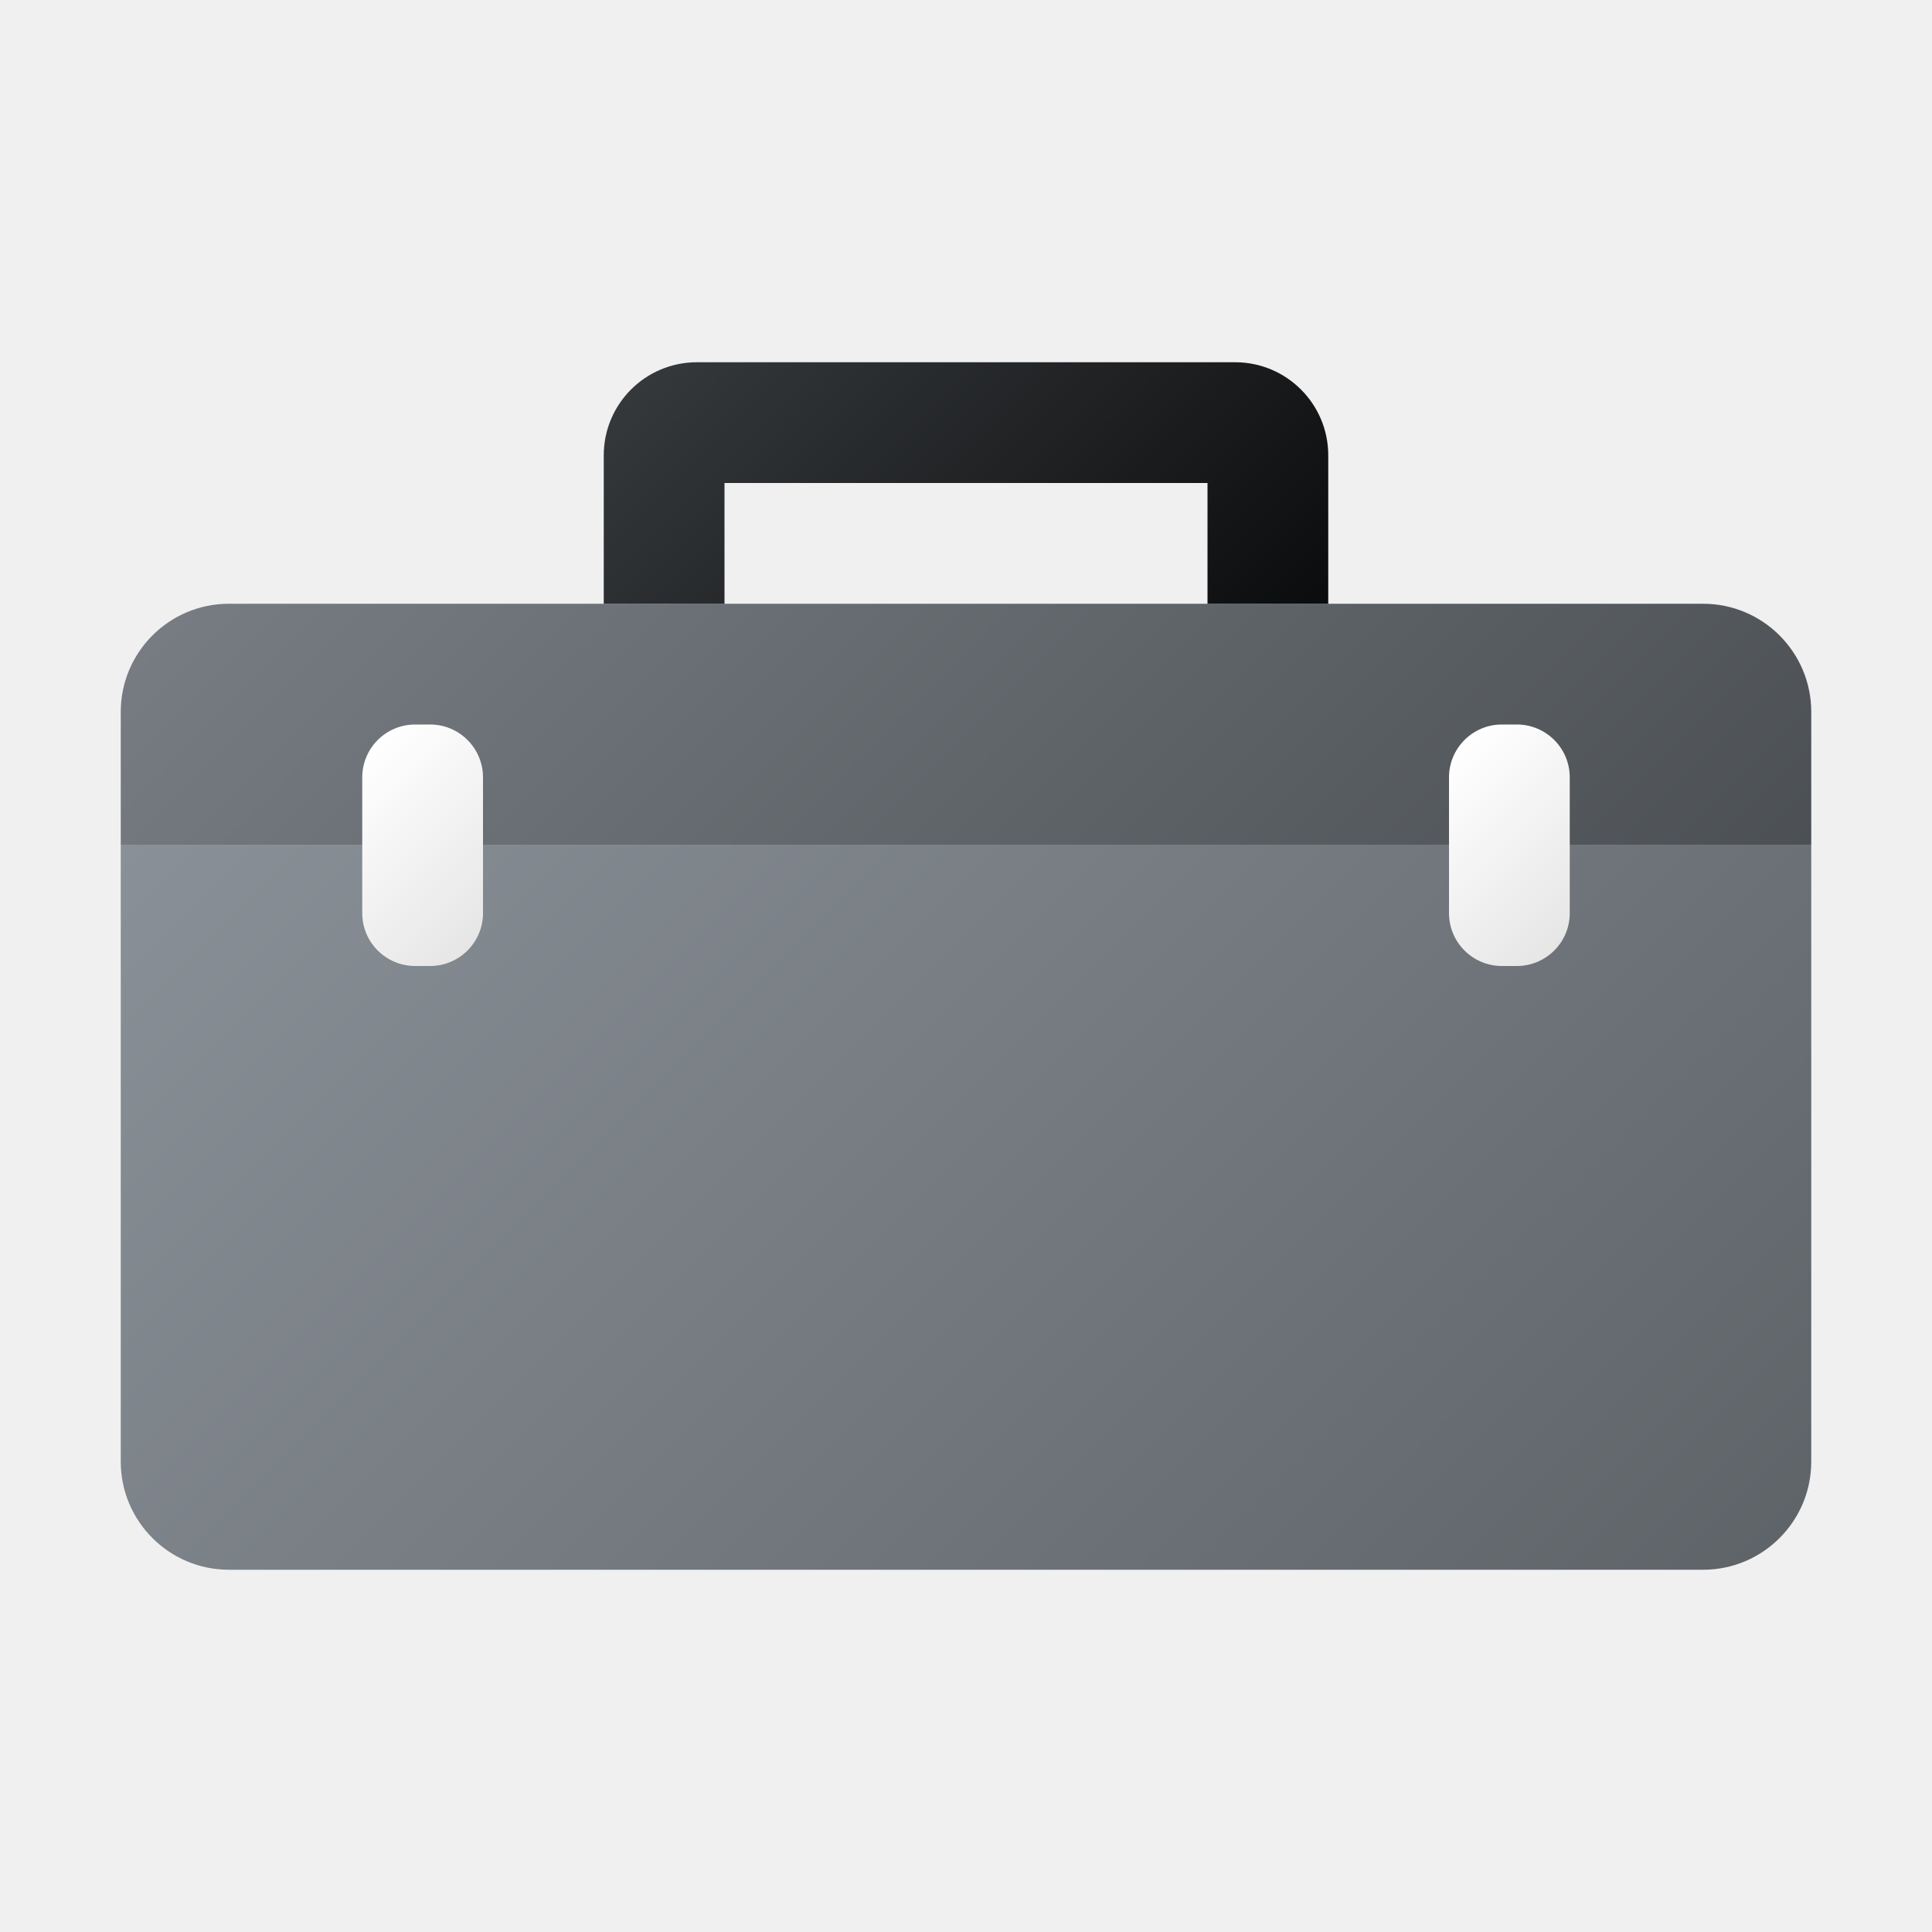
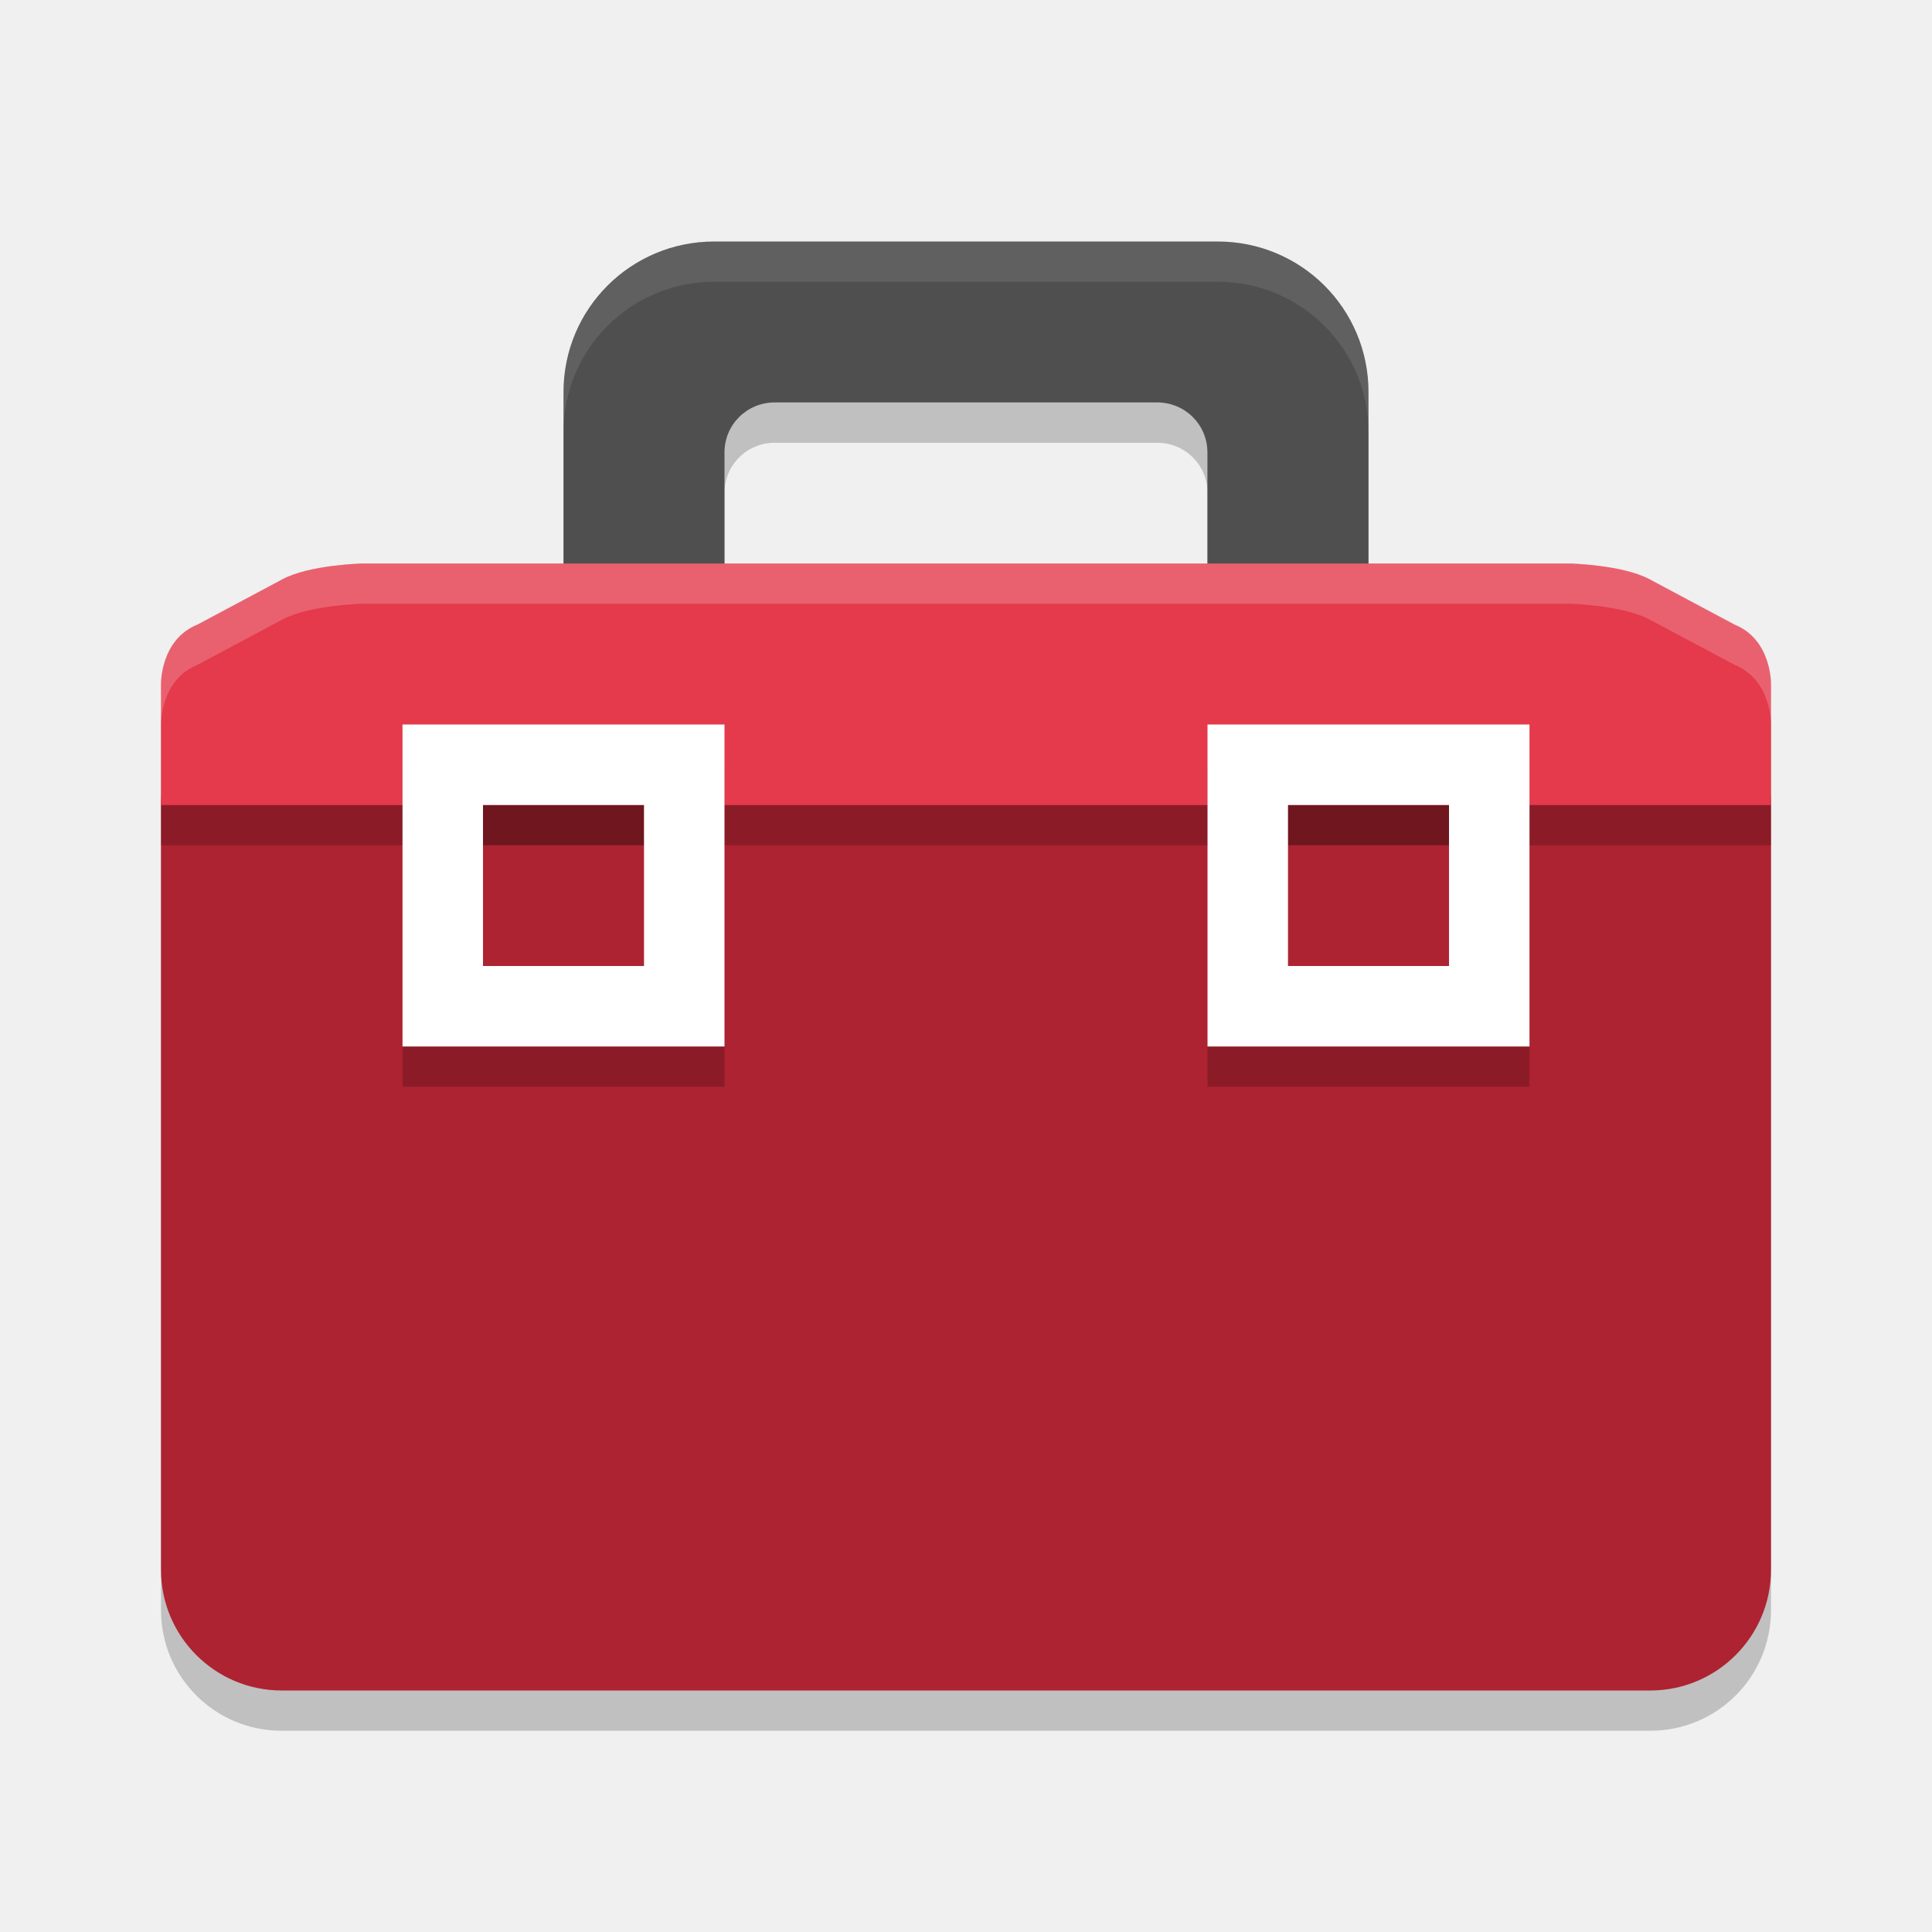
- <svg xmlns="http://www.w3.org/2000/svg" xmlns:xlink="http://www.w3.org/1999/xlink" width="16" height="16" id="Camada_1" data-name="Camada 1" viewBox="0 0 16 16">
-   <defs>
-     <style>.cls-1{fill:url(#Gradiente_sem_nome_3);}.cls-2{fill:url(#Gradiente_sem_nome_53);}.cls-3{fill:url(#Gradiente_sem_nome_43);}.cls-4{fill:url(#Gradiente_sem_nome_42);}.cls-5{fill:url(#Gradiente_sem_nome_48);}</style>
-     <linearGradient id="Gradiente_sem_nome_3" x1="3.131" y1="4.869" x2="12.869" y2="14.606" gradientUnits="userSpaceOnUse">
-       <stop offset="0" stop-color="#899097" />
-       <stop offset="1" stop-color="#5f6469" />
-     </linearGradient>
-     <linearGradient id="Gradiente_sem_nome_53" x1="4.131" y1="2.394" x2="11.869" y2="10.131" gradientUnits="userSpaceOnUse">
-       <stop offset="0" stop-color="#767c82" />
-       <stop offset="1" stop-color="#4c5054" />
-     </linearGradient>
-     <linearGradient id="Gradiente_sem_nome_43" x1="2.878" y1="6.378" x2="4.122" y2="7.622" gradientUnits="userSpaceOnUse">
-       <stop offset="0" stop-color="#fff" />
-       <stop offset="1" stop-color="#e6e6e6" />
-     </linearGradient>
-     <linearGradient id="Gradiente_sem_nome_42" x1="11.878" y1="6.378" x2="13.122" y2="7.622" xlink:href="#Gradiente_sem_nome_43" />
-     <linearGradient id="Gradiente_sem_nome_48" x1="6.113" y1="2.339" x2="9.887" y2="6.113" gradientUnits="userSpaceOnUse">
-       <stop offset="0" stop-color="#35383b" />
-       <stop offset="1" stop-color="#0b0c0d" />
-     </linearGradient>
-   </defs>
-   <path class="cls-1" d="M1,7H15a0,0,0,0,1,0,0v5.104A.896.896,0,0,1,14.104,13H1.896A.896.896,0,0,1,1,12.104V7A0,0,0,0,1,1,7Z" />
-   <path class="cls-2" d="M1.896,5H14.104A.896.896,0,0,1,15,5.896V7a0,0,0,0,1,0,0H1A0,0,0,0,1,1,7V5.896A.896.896,0,0,1,1.896,5Z" />
-   <rect class="cls-3" x="3" y="6" width="1" height="2" rx="0.438" />
-   <rect class="cls-4" x="12" y="6" width="1" height="2" rx="0.438" />
-   <path class="cls-5" d="M5.771,3A.771.771,0,0,0,5,3.771V5H6V4h4V5h1V3.771A.771.771,0,0,0,10.229,3Z" />
+ <svg xmlns="http://www.w3.org/2000/svg" width="24" height="24" version="1">
+   <path style="opacity:0.2" d="M 8.875,3.5 C 7.836,3.5 7,4.334 7,5.371 V 7.5 H 4.5 c 0,0 -0.652,0.015 -0.99,0.195 L 2.453,8.26 C 1.989,8.447 2,9 2,9 v 1.5 9.5 c 0,0.831 0.669,1.5 1.5,1.5 h 17 C 21.331,21.5 22,20.831 22,20 V 10.5 9 C 22,9 22.011,8.447 21.547,8.26 L 20.49,7.695 C 20.152,7.515 19.5,7.5 19.5,7.5 H 17 V 5.371 C 17,4.334 16.164,3.5 15.125,3.5 Z m 0.75,2 h 4.75 C 14.721,5.5 15,5.776 15,6.121 V 7.5 H 12 9 V 6.121 C 9,5.776 9.279,5.5 9.625,5.5 Z" />
+   <path style="fill:#4f4f4f" d="m 8.875,3 c -1.039,0 -1.875,0.834 -1.875,1.871 V 8 c 0,0.816 1.273,0.243 2,0.5 V 5.62 c 0,-0.346 0.279,-0.621 0.625,-0.621 h 4.749 c 0.346,0 0.625,0.275 0.625,0.621 V 8.5 C 15.727,8.243 17,8.816 17,8 V 4.871 c 0,-1.037 -0.836,-1.871 -1.875,-1.871 z" />
+   <rect style="fill:#ae2331" width="20" height="12.5" x="2" y="8.5" rx="1.5" ry="1.5" />
+   <rect style="opacity:0.2" width="20" height=".5" x="2" y="10" />
+   <path style="fill:#e43a4b" d="m 4.5,7 c 0,0 -0.652,0.015 -0.99,0.195 L 2.453,7.759 C 1.989,7.946 2,8.5 2,8.5 V 10 H 3.875 12 20.125 22 V 8.5 c 0,0 0.011,-0.554 -0.453,-0.741 L 20.49,7.195 C 20.152,7.015 19.5,7 19.5,7 H 12 Z" />
+   <path style="opacity:0.2" d="M 5,9.5 V 13.5 H 9 V 9.5 Z m 10,0 v 4 h 4 V 9.5 Z M 6,10.5 h 2 v 2 h -2 z m 10,0 h 2 v 2 H 16 Z" />
+   <path style="fill:#ffffff" d="M 5,9 V 13 H 9 V 9 Z m 1,1 h 2 V 12 h -2 z" />
+   <path style="fill:#ffffff" d="m 15,9 v 4 h 4 V 9 Z m 1,1 h 2 V 12 H 16 Z" />
+   <path style="opacity:0.2;fill:#ffffff" d="m 4.5,7 c 0,0 -0.652,0.015 -0.99,0.195 L 2.453,7.759 C 1.989,7.946 2,8.5 2,8.5 v 0.5 c 0,0 -0.011,-0.554 0.453,-0.741 L 3.51,7.695 C 3.848,7.515 4.5,7.5 4.5,7.5 H 12 19.5 c 0,0 0.652,0.015 0.99,0.195 l 1.057,0.563 c 0.464,0.188 0.453,0.741 0.453,0.741 V 8.5 c 0,0 0.011,-0.554 -0.453,-0.741 L 20.49,7.195 C 20.152,7.015 19.5,7 19.5,7 H 12 Z" />
+   <path style="opacity:0.1;fill:#ffffff" d="m 8.875,3 c -1.039,0 -1.875,0.834 -1.875,1.871 v 0.5 c 0,-1.037 0.836,-1.871 1.875,-1.871 h 6.25 c 1.039,0 1.875,0.834 1.875,1.871 v -0.5 c 0,-1.037 -0.836,-1.871 -1.875,-1.871 z" />
</svg>
